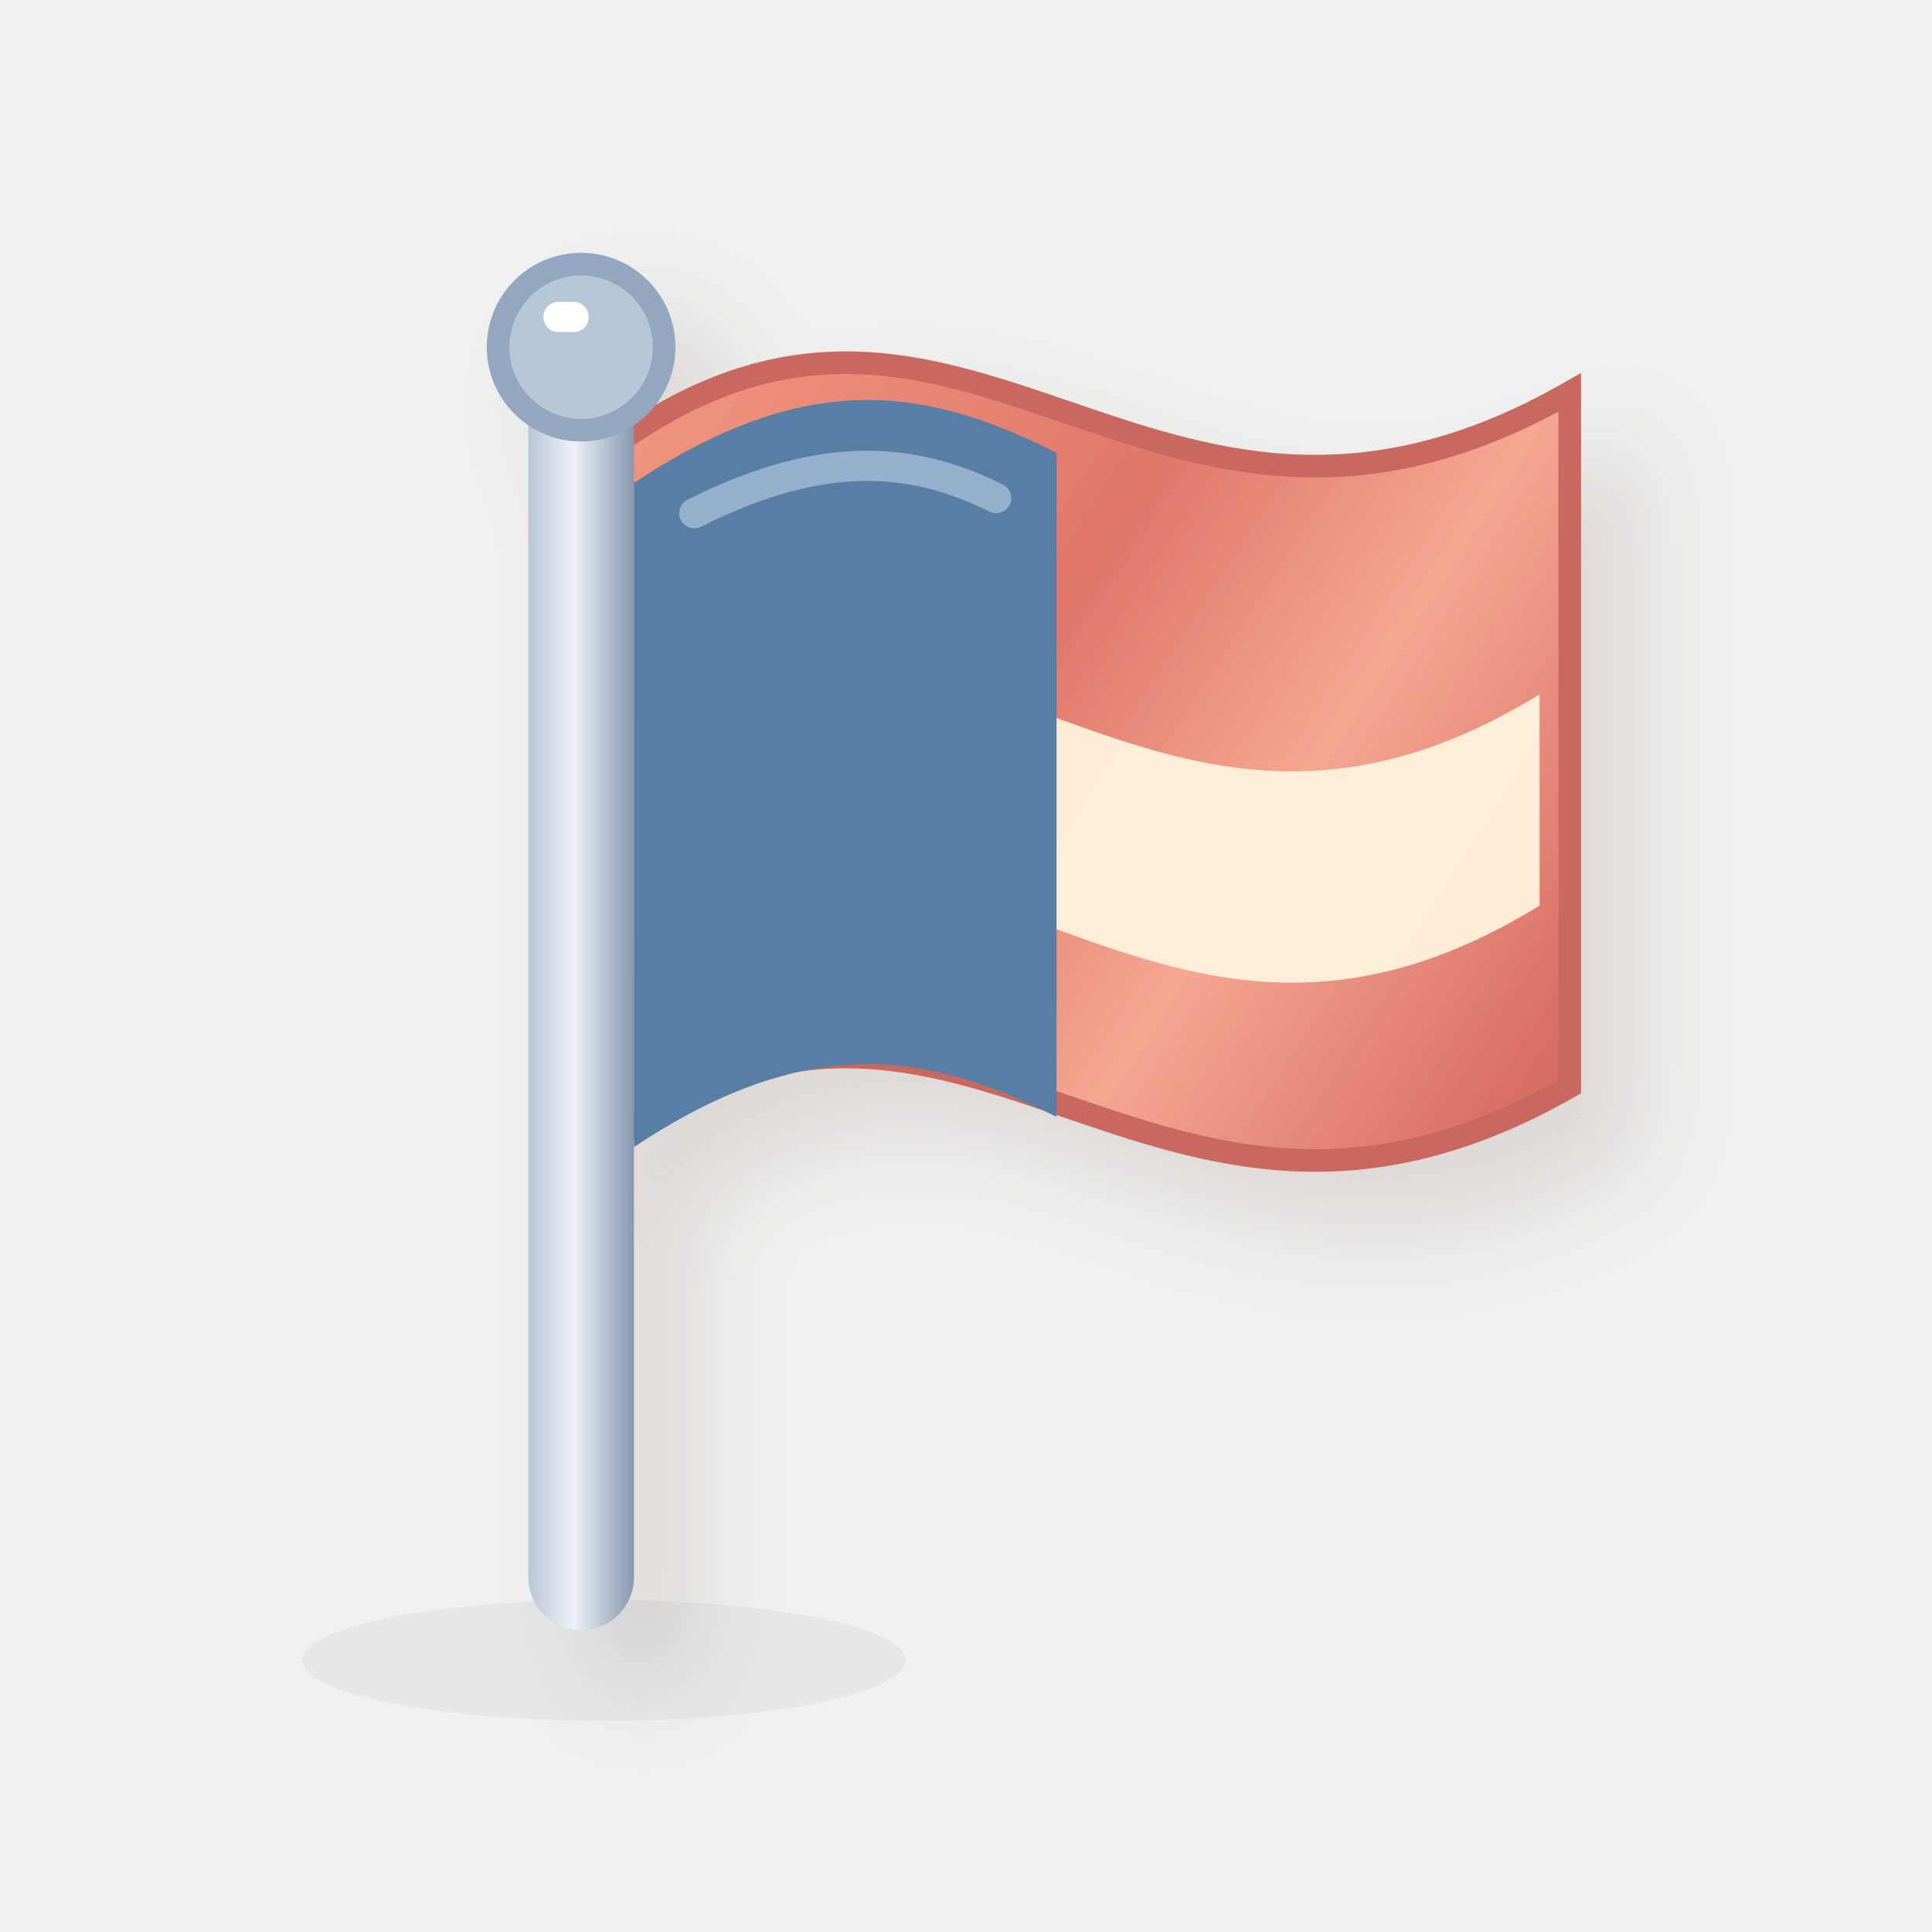
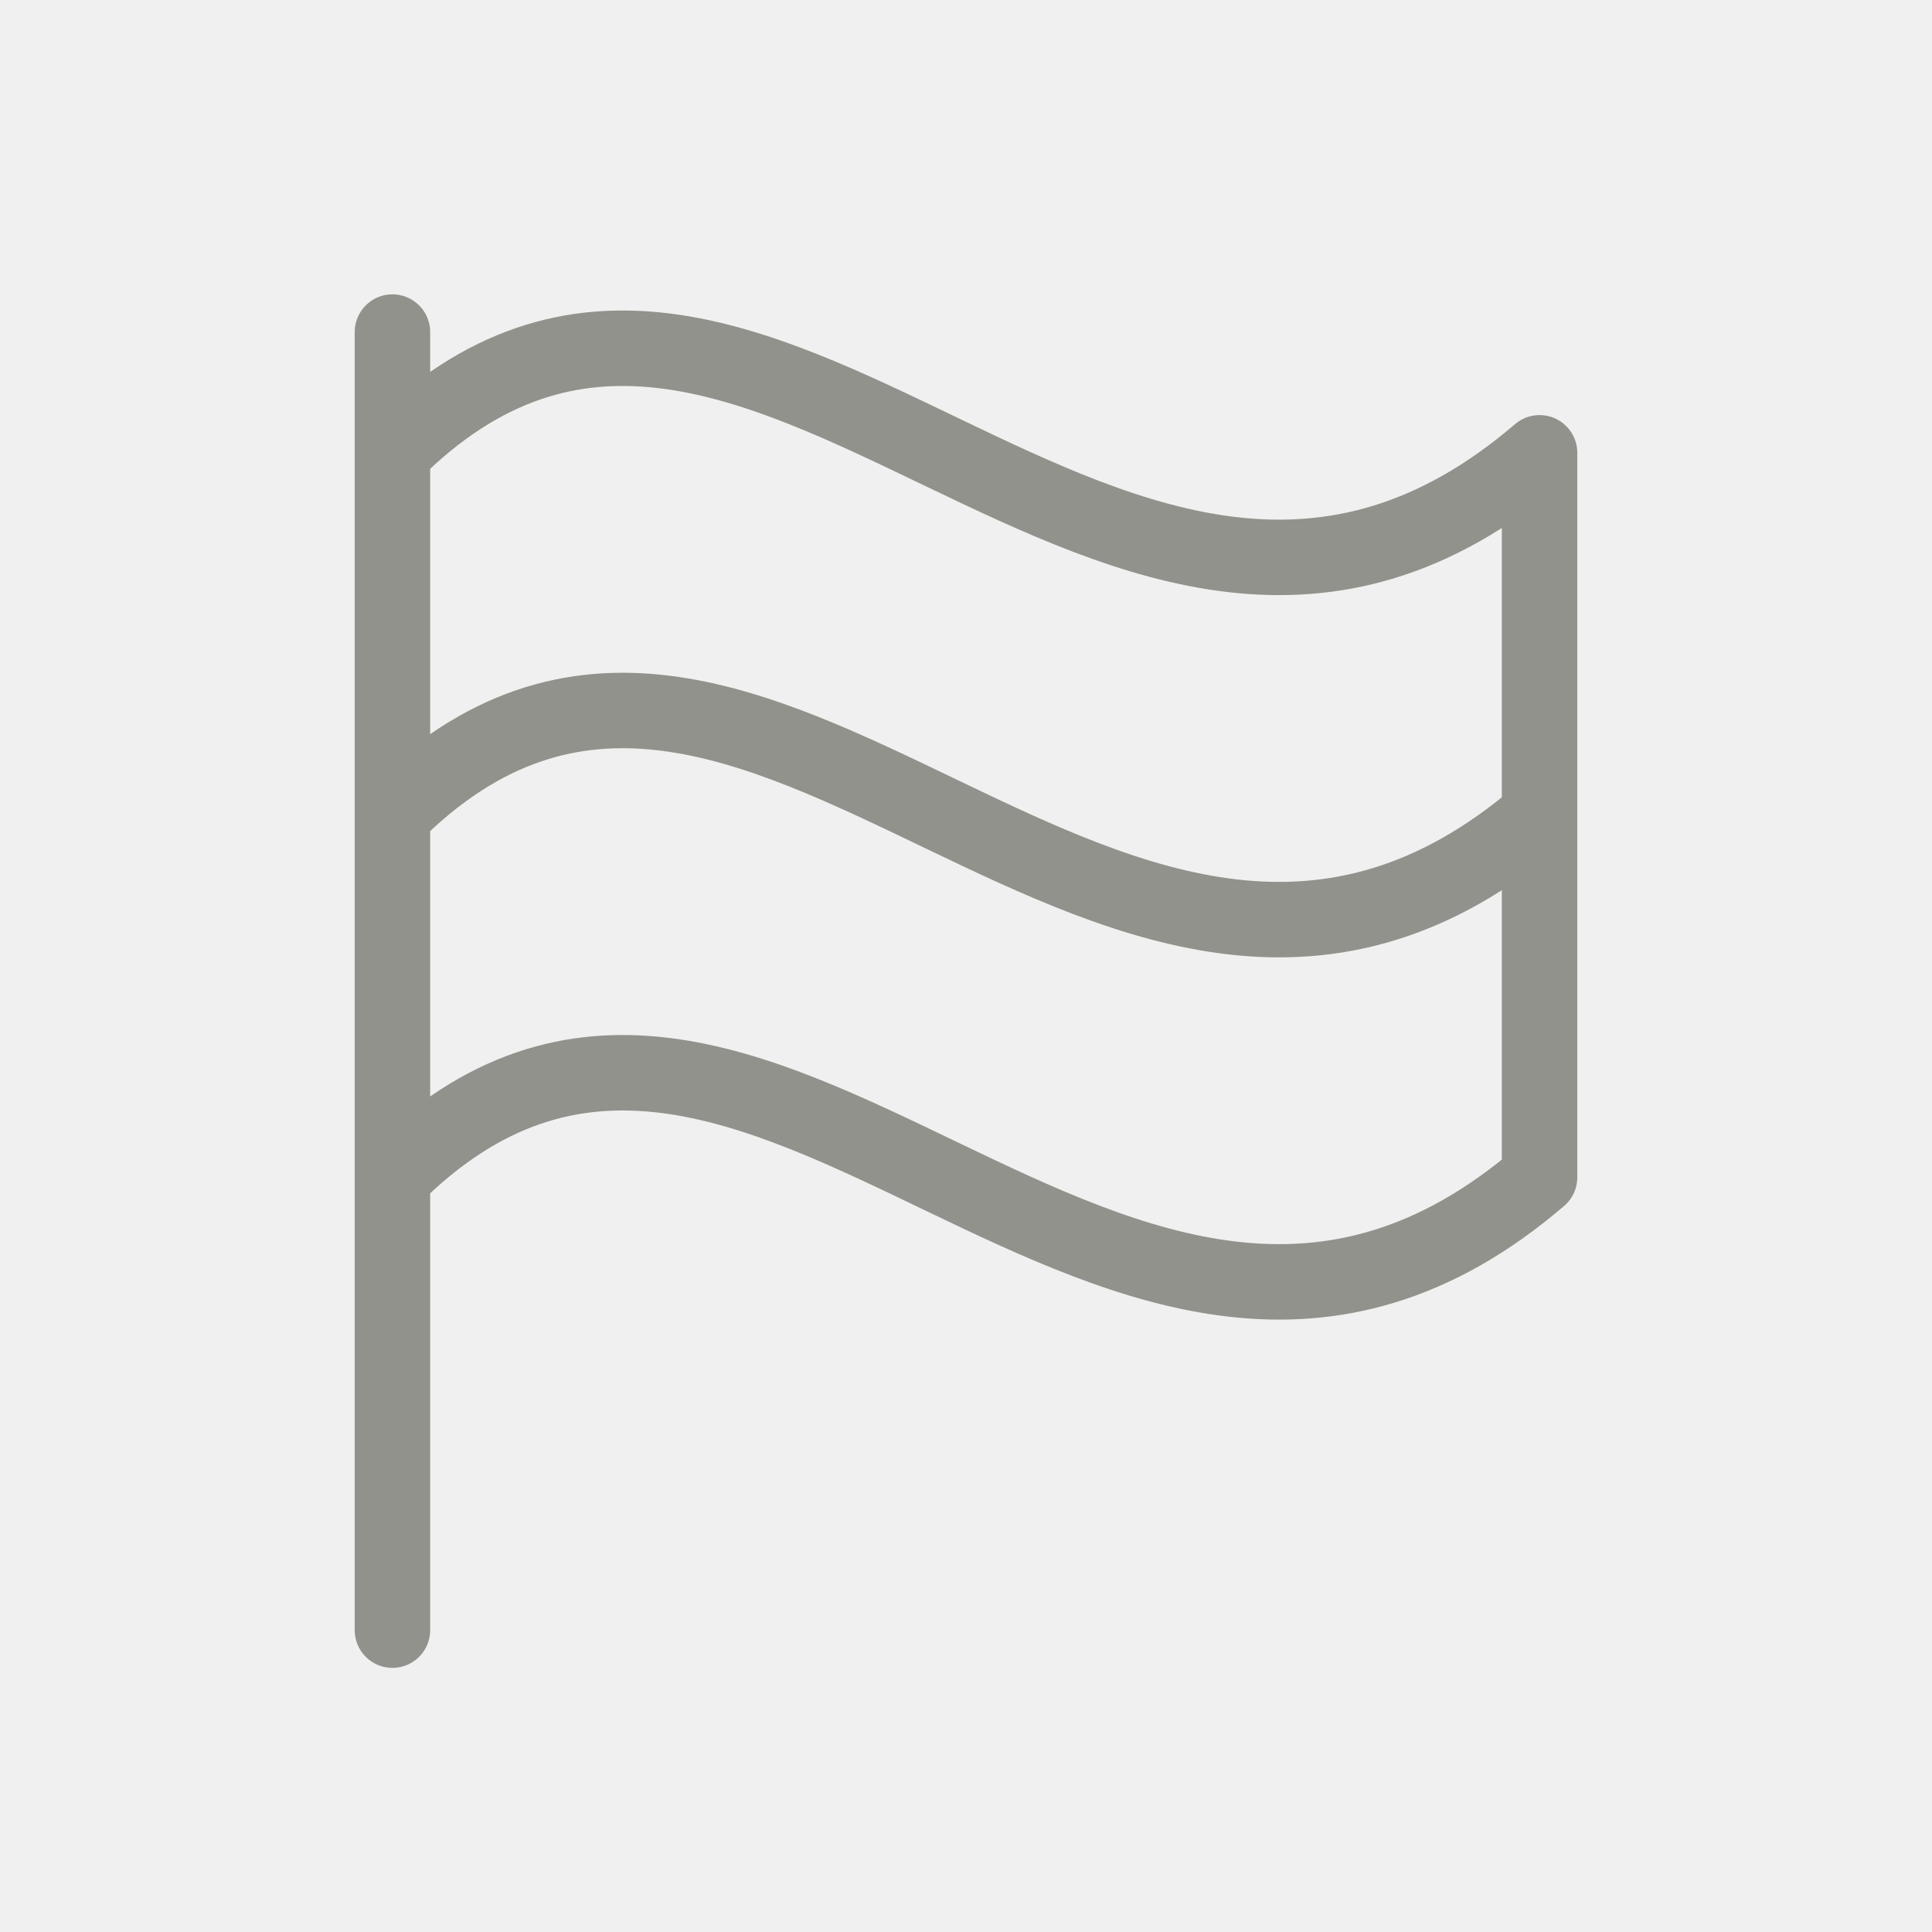
- <svg xmlns="http://www.w3.org/2000/svg" width="64" height="64" viewBox="0 0 64 64" fill="none">
-   <defs>
-     <linearGradient id="fabric" x1="21" y1="14" x2="52" y2="34" gradientUnits="userSpaceOnUse">
-       <stop stop-color="#ef947e" />
-       <stop offset=".42" stop-color="#df776b" />
-       <stop offset=".68" stop-color="#f5a792" />
-       <stop offset="1" stop-color="#d86d64" />
-     </linearGradient>
-     <linearGradient id="pole" x1="17" y1="15" x2="21" y2="15" gradientUnits="userSpaceOnUse">
-       <stop stop-color="#aab7c8" />
-       <stop offset=".5" stop-color="#edf1f7" />
-       <stop offset="1" stop-color="#8798ae" />
-     </linearGradient>
-     <filter id="shadow" x="0" y="0" width="64" height="64" filterUnits="userSpaceOnUse">
-       <feDropShadow dy="2" stdDeviation="1.5" flood-color="#7b5b53" flood-opacity=".16" />
-     </filter>
-   </defs>
-   <ellipse cx="20" cy="55" rx="10" ry="2" fill="#b3bbc8" opacity=".18" />
-   <g filter="url(#shadow)">
-     <path d="M20 15c12-9 18 6 32-2v23c-14 8-20-7-32 2V15Z" fill="url(#fabric)" stroke="#c9685e" stroke-width=".75" />
-     <path d="M21 24c11-7 17 7 30-1v7c-13 8-19-6-30 1v-7Z" fill="#fff1db" opacity=".95" />
-     <path d="M21 16c6-4 10-3 14-1v22c-4-2-8-3-14 1V16Z" fill="#597ea5" />
-     <path d="M23 17c4-2 7-2 10-.5" stroke="#b6cbe1" stroke-opacity=".65" stroke-linecap="round" />
-     <rect x="17.5" y="12" width="3.5" height="42" rx="1.75" fill="url(#pole)" />
-     <circle cx="19.25" cy="11.5" r="2.75" fill="#b8c7d8" stroke="#93a7bf" stroke-width=".75" />
-     <path d="M18.5 10.5h.5" stroke="#fff" stroke-linecap="round" />
-   </g>
+ <svg xmlns="http://www.w3.org/2000/svg" width="32" height="32" viewBox="0 0 32 32" fill="none" stroke="#92928c" stroke-width="1.25" stroke-linecap="round" stroke-linejoin="round">
+   <path d="M6.5 27V5.5" />
+   <path d="M6.5 7.5c6-6 12 6 19 0v12c-7 6-13-6-19 0" />
+   <path d="M6.5 13.5c6-6 12 6 19 0" />
</svg>
